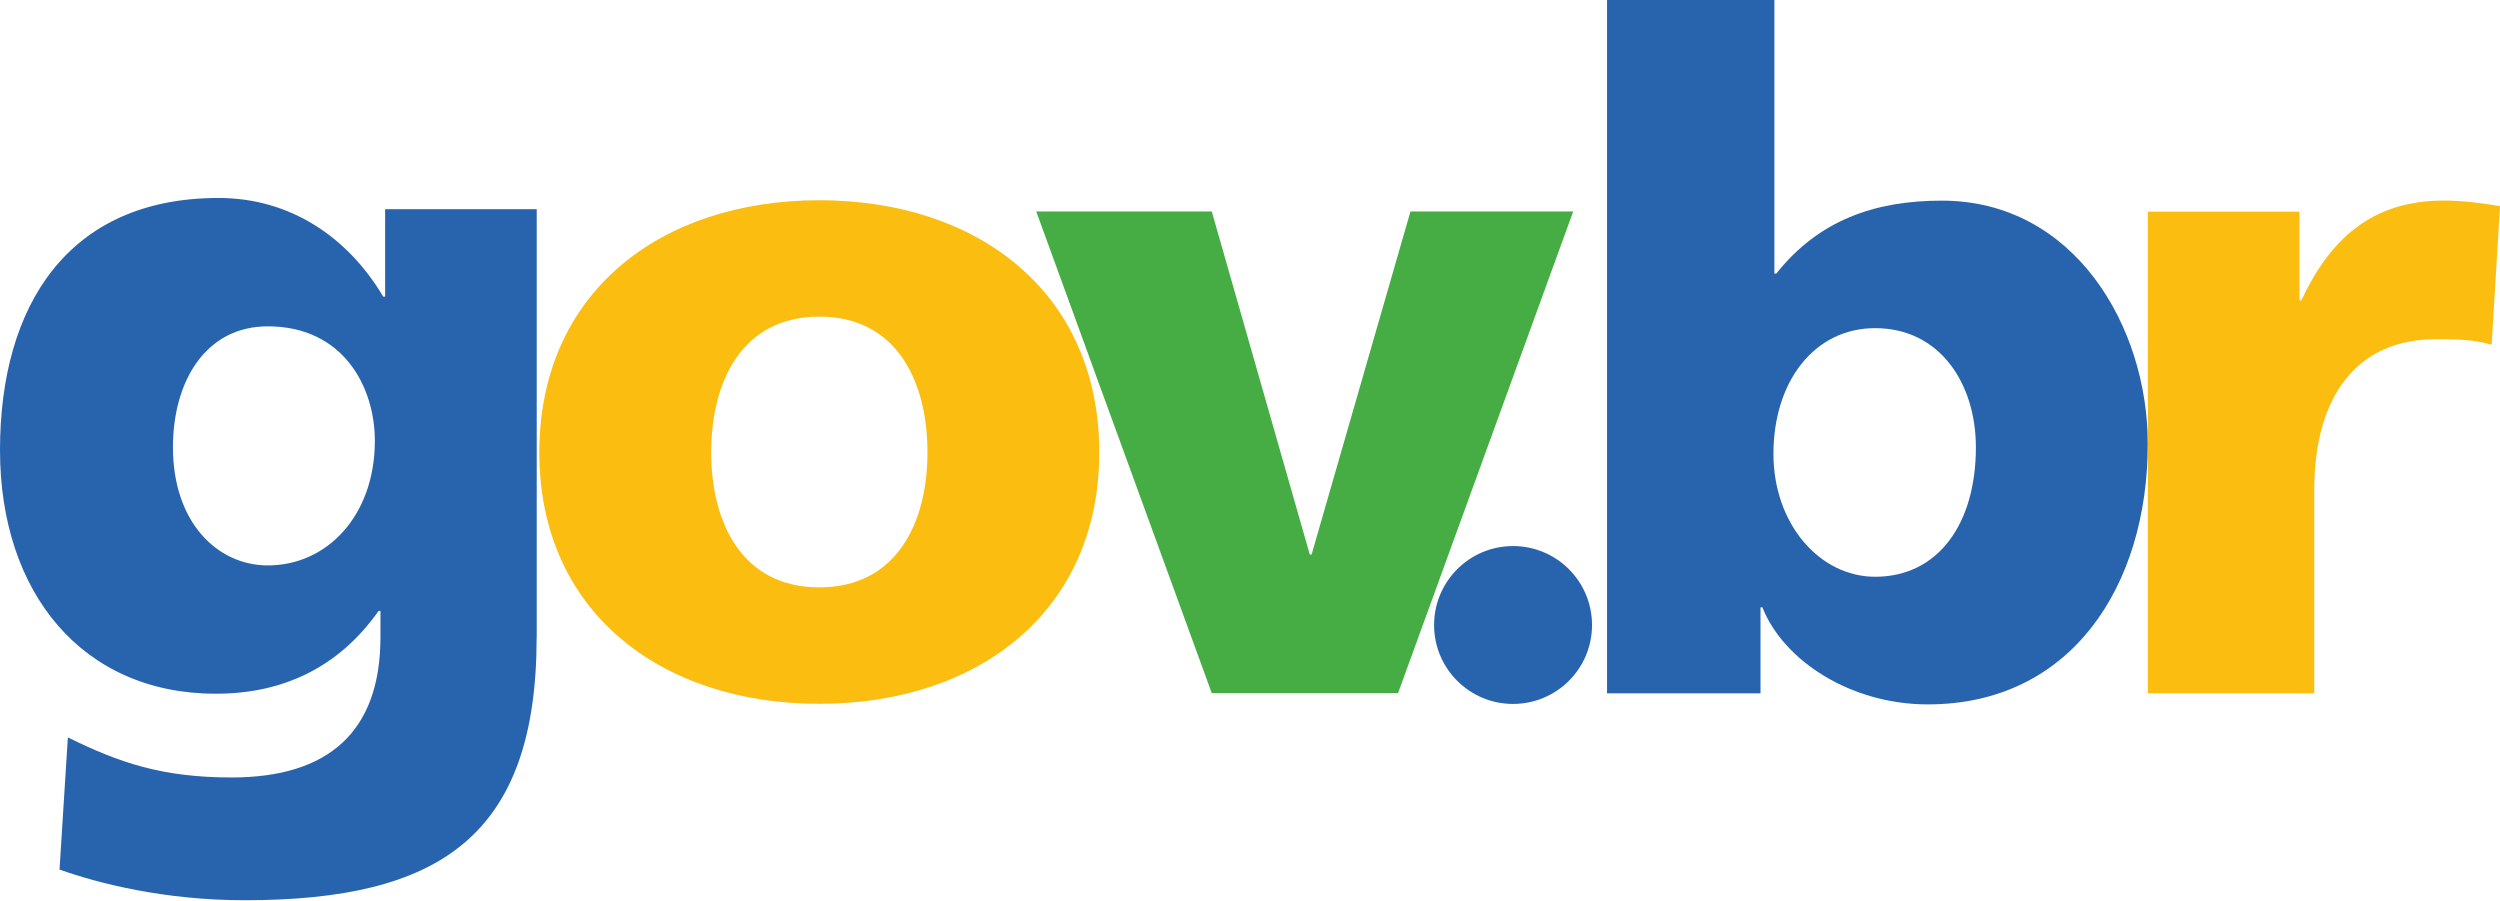
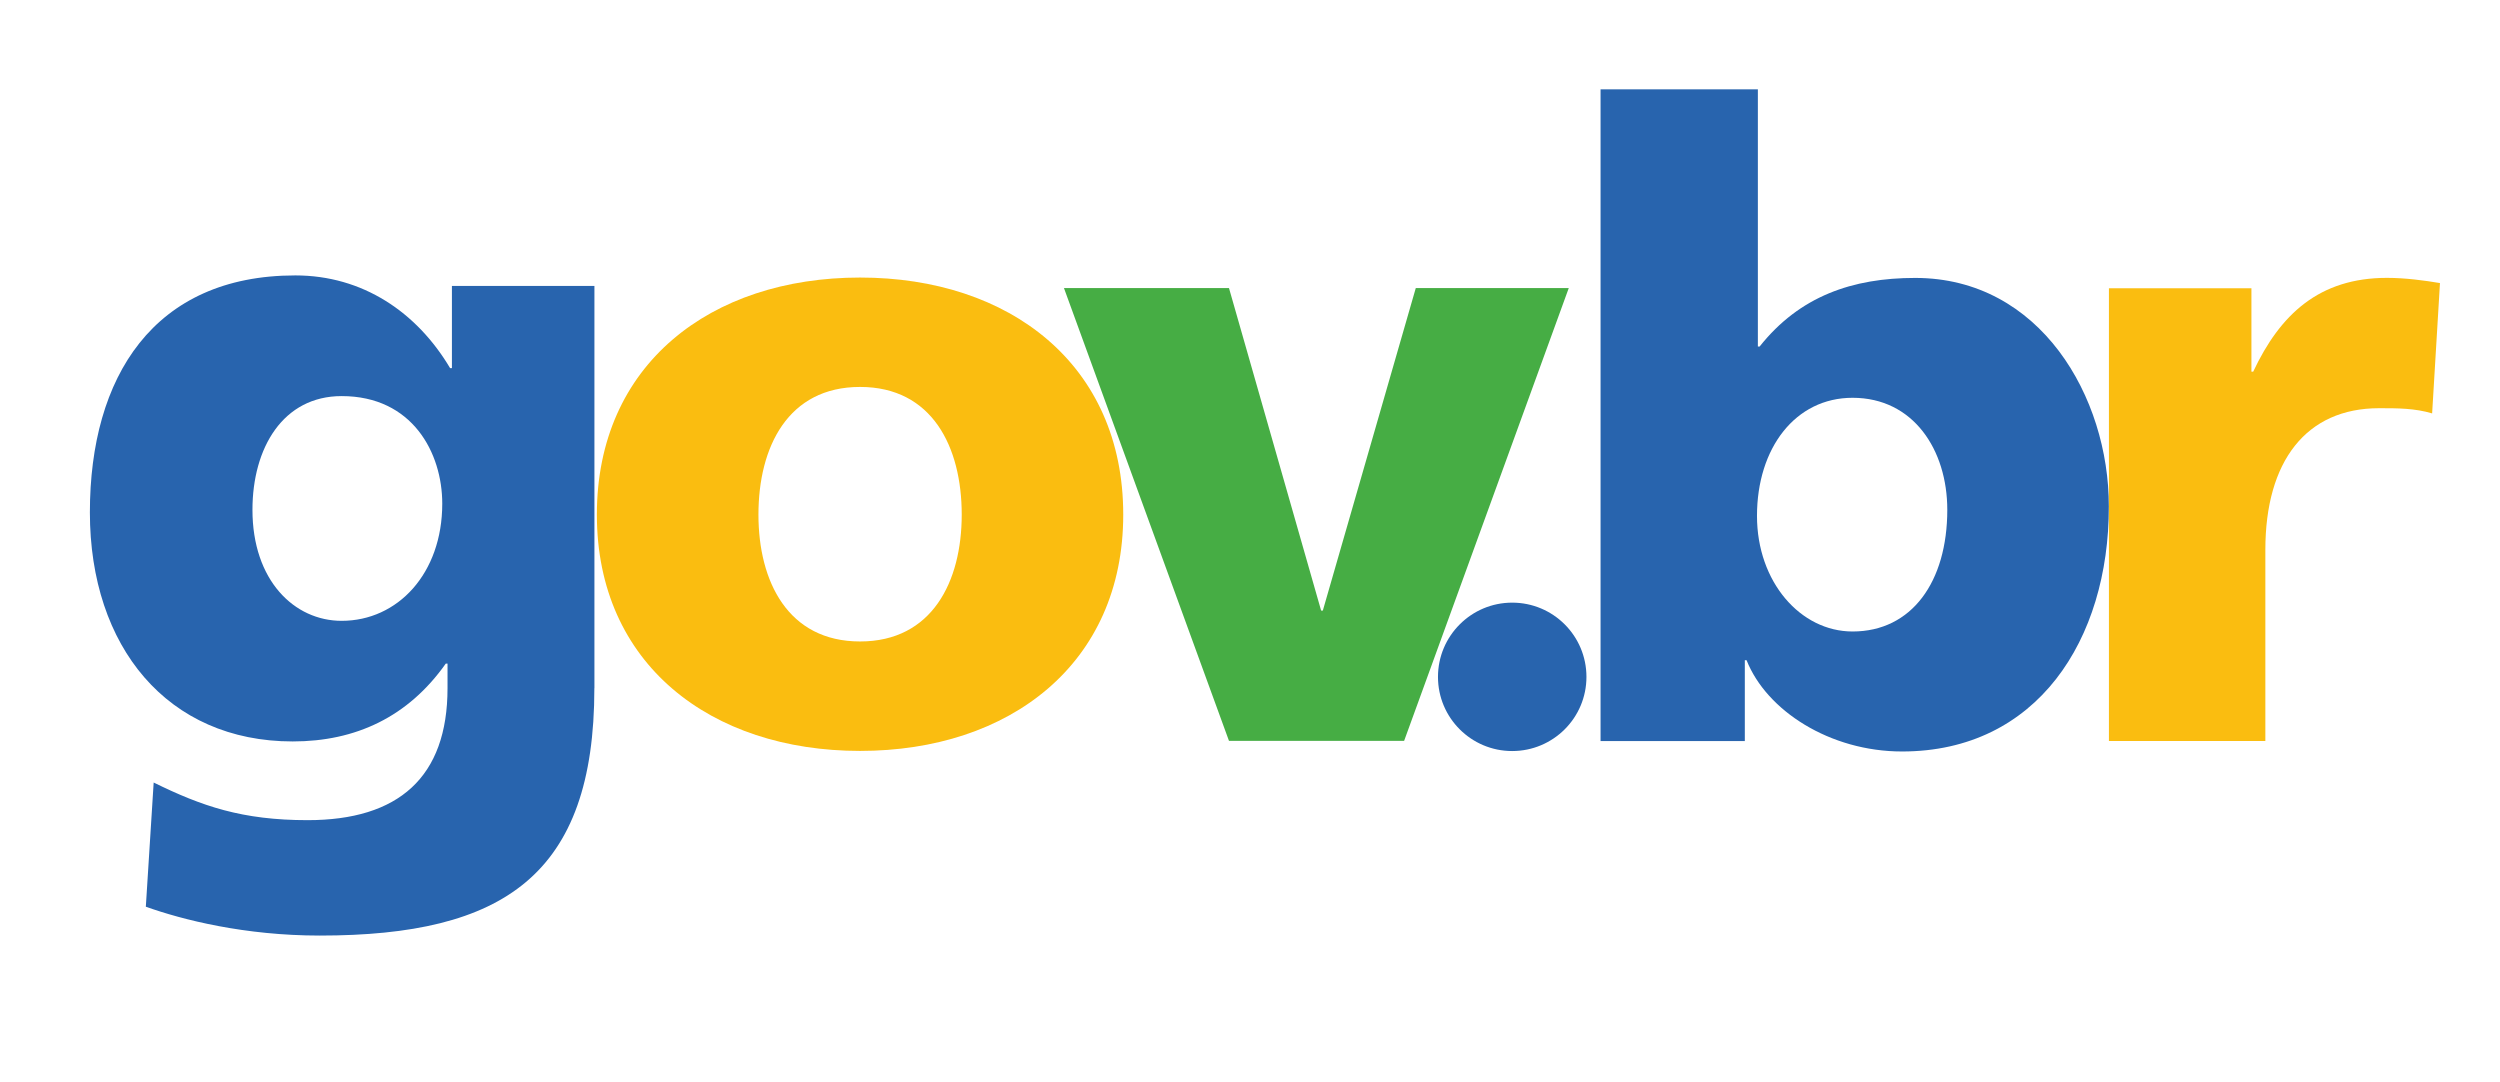
- <svg xmlns="http://www.w3.org/2000/svg" version="1.1" id="Camada_1" x="0px" y="0px" viewBox="0 0 374.68 134.92" xml:space="preserve" width="374.68" height="134.92">
-   <defs id="defs137" />
-   <style type="text/css" id="style120">
+ <svg xmlns="http://www.w3.org/2000/svg" version="1.1" id="Camada_1" x="0px" y="0px" viewBox="0 0 398.58 172.44" style="enable-background:new 0 0 398.58 172.44;" xml:space="preserve">
+   <style type="text/css">
	.st0{fill:#2864AE;}
	.st1{fill:#46AD44;}
	.st2{fill:#FABD10;}
</style>
-   <path class="st0" d="m 40.14,84.74 c 8.93,0 16.04,-7.53 16.04,-18.68 0,-8.09 -4.75,-17.15 -16.04,-17.15 -9.33,0 -14.22,8.23 -14.22,18.13 0,11.29 6.69,17.7 14.22,17.7 z m 40.29,10.73 c 0,29.83 -14.49,39.45 -43.77,39.45 -11.99,0 -21.88,-2.51 -27.74,-4.6 l 1.25,-19.8 c 7.68,3.77 14.09,6 24.54,6 14.5,0 22.31,-6.83 22.31,-21.05 v -3.91 h -0.28 c -6,8.5 -14.36,12.41 -24.4,12.41 C 12.4,103.97 0,88.92 0,67.45 0,45.83 10.17,29.67 32.76,29.67 c 10.73,0 19.37,5.86 24.67,14.78 h 0.29 v -13.1 h 22.72 v 64.12 z" id="path122" style="fill:#2864ae" />
-   <polygon class="st1" points="250.11,45.93 225.72,45.93 210.9,97.35 210.63,97.35 195.94,45.93 169.63,45.93 195.94,118.12 223.86,118.12 " id="polygon124" style="fill:#46ad44" transform="translate(-14.33,-14.24)" />
-   <path class="st2" d="m 139,67.81 c 0,-10.8 -4.71,-20.36 -16.21,-20.36 -11.49,0 -16.2,9.56 -16.2,20.36 0,10.66 4.71,20.22 16.2,20.22 11.5,0 16.21,-9.56 16.21,-20.22 z m -58.17,0 c 0,-23.96 18.14,-37.8 41.96,-37.8 23.82,0 41.96,13.85 41.96,37.8 0,23.82 -18.14,37.67 -41.96,37.67 -23.81,0 -41.96,-13.85 -41.96,-37.67 z" id="path126" style="fill:#fabd10" />
-   <path class="st0" d="m 238.6,93.68 c 0,6.53 -5.3,11.82 -11.84,11.82 -6.53,0 -11.83,-5.29 -11.83,-11.82 0,-6.54 5.3,-11.84 11.83,-11.84 6.54,0 11.84,5.29 11.84,11.84 z" id="path128" style="fill:#2864ae" />
-   <path class="st0" d="m 281.03,49.18 c -9.14,0 -15.24,8.03 -15.24,18.83 0,10.53 6.93,18.43 15.24,18.43 9.42,0 15.1,-7.9 15.1,-19.4 0,-9.55 -5.4,-17.86 -15.1,-17.86 z M 240.86,0 h 25.07 v 41.01 h 0.28 c 6.38,-8.04 14.82,-10.94 24.8,-10.94 19.95,0 30.88,18.97 30.88,36.43 0,21.33 -11.49,39.07 -32.97,39.07 -11.5,0 -21.61,-6.51 -24.79,-14.55 h -0.28 v 12.89 h -23 V 0 Z" id="path130" style="fill:#2864ae" />
-   <path class="st2" d="m 373.43,51.67 c -2.77,-0.83 -5.54,-0.83 -8.45,-0.83 -11.64,0 -18.14,8.45 -18.14,22.58 V 103.9 H 321.9 V 31.72 h 22.72 v 13.3 h 0.28 c 4.3,-9.15 10.53,-14.96 21.33,-14.96 2.91,0 5.96,0.41 8.45,0.83 z" id="path132" style="fill:#fabd10" />
+   <path class="st0" d="M54.47,98.98c8.93,0,16.04-7.53,16.04-18.68c0-8.09-4.75-17.15-16.04-17.15c-9.33,0-14.22,8.23-14.22,18.13  C40.25,92.57,46.94,98.98,54.47,98.98z M94.76,109.71c0,29.83-14.49,39.45-43.77,39.45c-11.99,0-21.88-2.51-27.74-4.6l1.25-19.8  c7.68,3.77,14.09,6,24.54,6c14.5,0,22.31-6.83,22.31-21.05v-3.91h-0.28c-6,8.5-14.36,12.41-24.4,12.41  c-19.94,0-32.34-15.05-32.34-36.52c0-21.62,10.17-37.78,32.76-37.78c10.73,0,19.37,5.86,24.67,14.78h0.29v-13.1h22.72V109.71z" />
+   <polygon class="st1" points="195.94,118.12 223.86,118.12 250.11,45.93 225.72,45.93 210.9,97.35 210.63,97.35 195.94,45.93   169.63,45.93 " />
+   <path class="st2" d="M153.33,82.05c0-10.8-4.71-20.36-16.21-20.36c-11.49,0-16.2,9.56-16.2,20.36c0,10.66,4.71,20.22,16.2,20.22  C148.62,102.27,153.33,92.71,153.33,82.05z M95.16,82.05c0-23.96,18.14-37.8,41.96-37.8c23.82,0,41.96,13.85,41.96,37.8  c0,23.82-18.14,37.67-41.96,37.67C113.31,119.72,95.16,105.87,95.16,82.05z" />
+   <path class="st0" d="M252.93,107.92c0,6.53-5.3,11.82-11.84,11.82c-6.53,0-11.83-5.29-11.83-11.82c0-6.54,5.3-11.84,11.83-11.84  C247.63,96.08,252.93,101.37,252.93,107.92z" />
+   <path class="st0" d="M295.36,63.42c-9.14,0-15.24,8.03-15.24,18.83c0,10.53,6.93,18.43,15.24,18.43c9.42,0,15.1-7.9,15.1-19.4  C310.46,71.73,305.06,63.42,295.36,63.42z M255.19,14.24h25.07v41.01h0.28c6.38-8.04,14.82-10.94,24.8-10.94  c19.95,0,30.88,18.97,30.88,36.43c0,21.33-11.49,39.07-32.97,39.07c-11.5,0-21.61-6.51-24.79-14.55h-0.28v12.89h-23V14.24z" />
+   <path class="st2" d="M387.76,65.91c-2.77-0.83-5.54-0.83-8.45-0.83c-11.64,0-18.14,8.45-18.14,22.58v30.48h-24.94V45.96h22.72v13.3  h0.28c4.3-9.15,10.53-14.96,21.33-14.96c2.91,0,5.96,0.41,8.45,0.83L387.76,65.91z" />
</svg>
